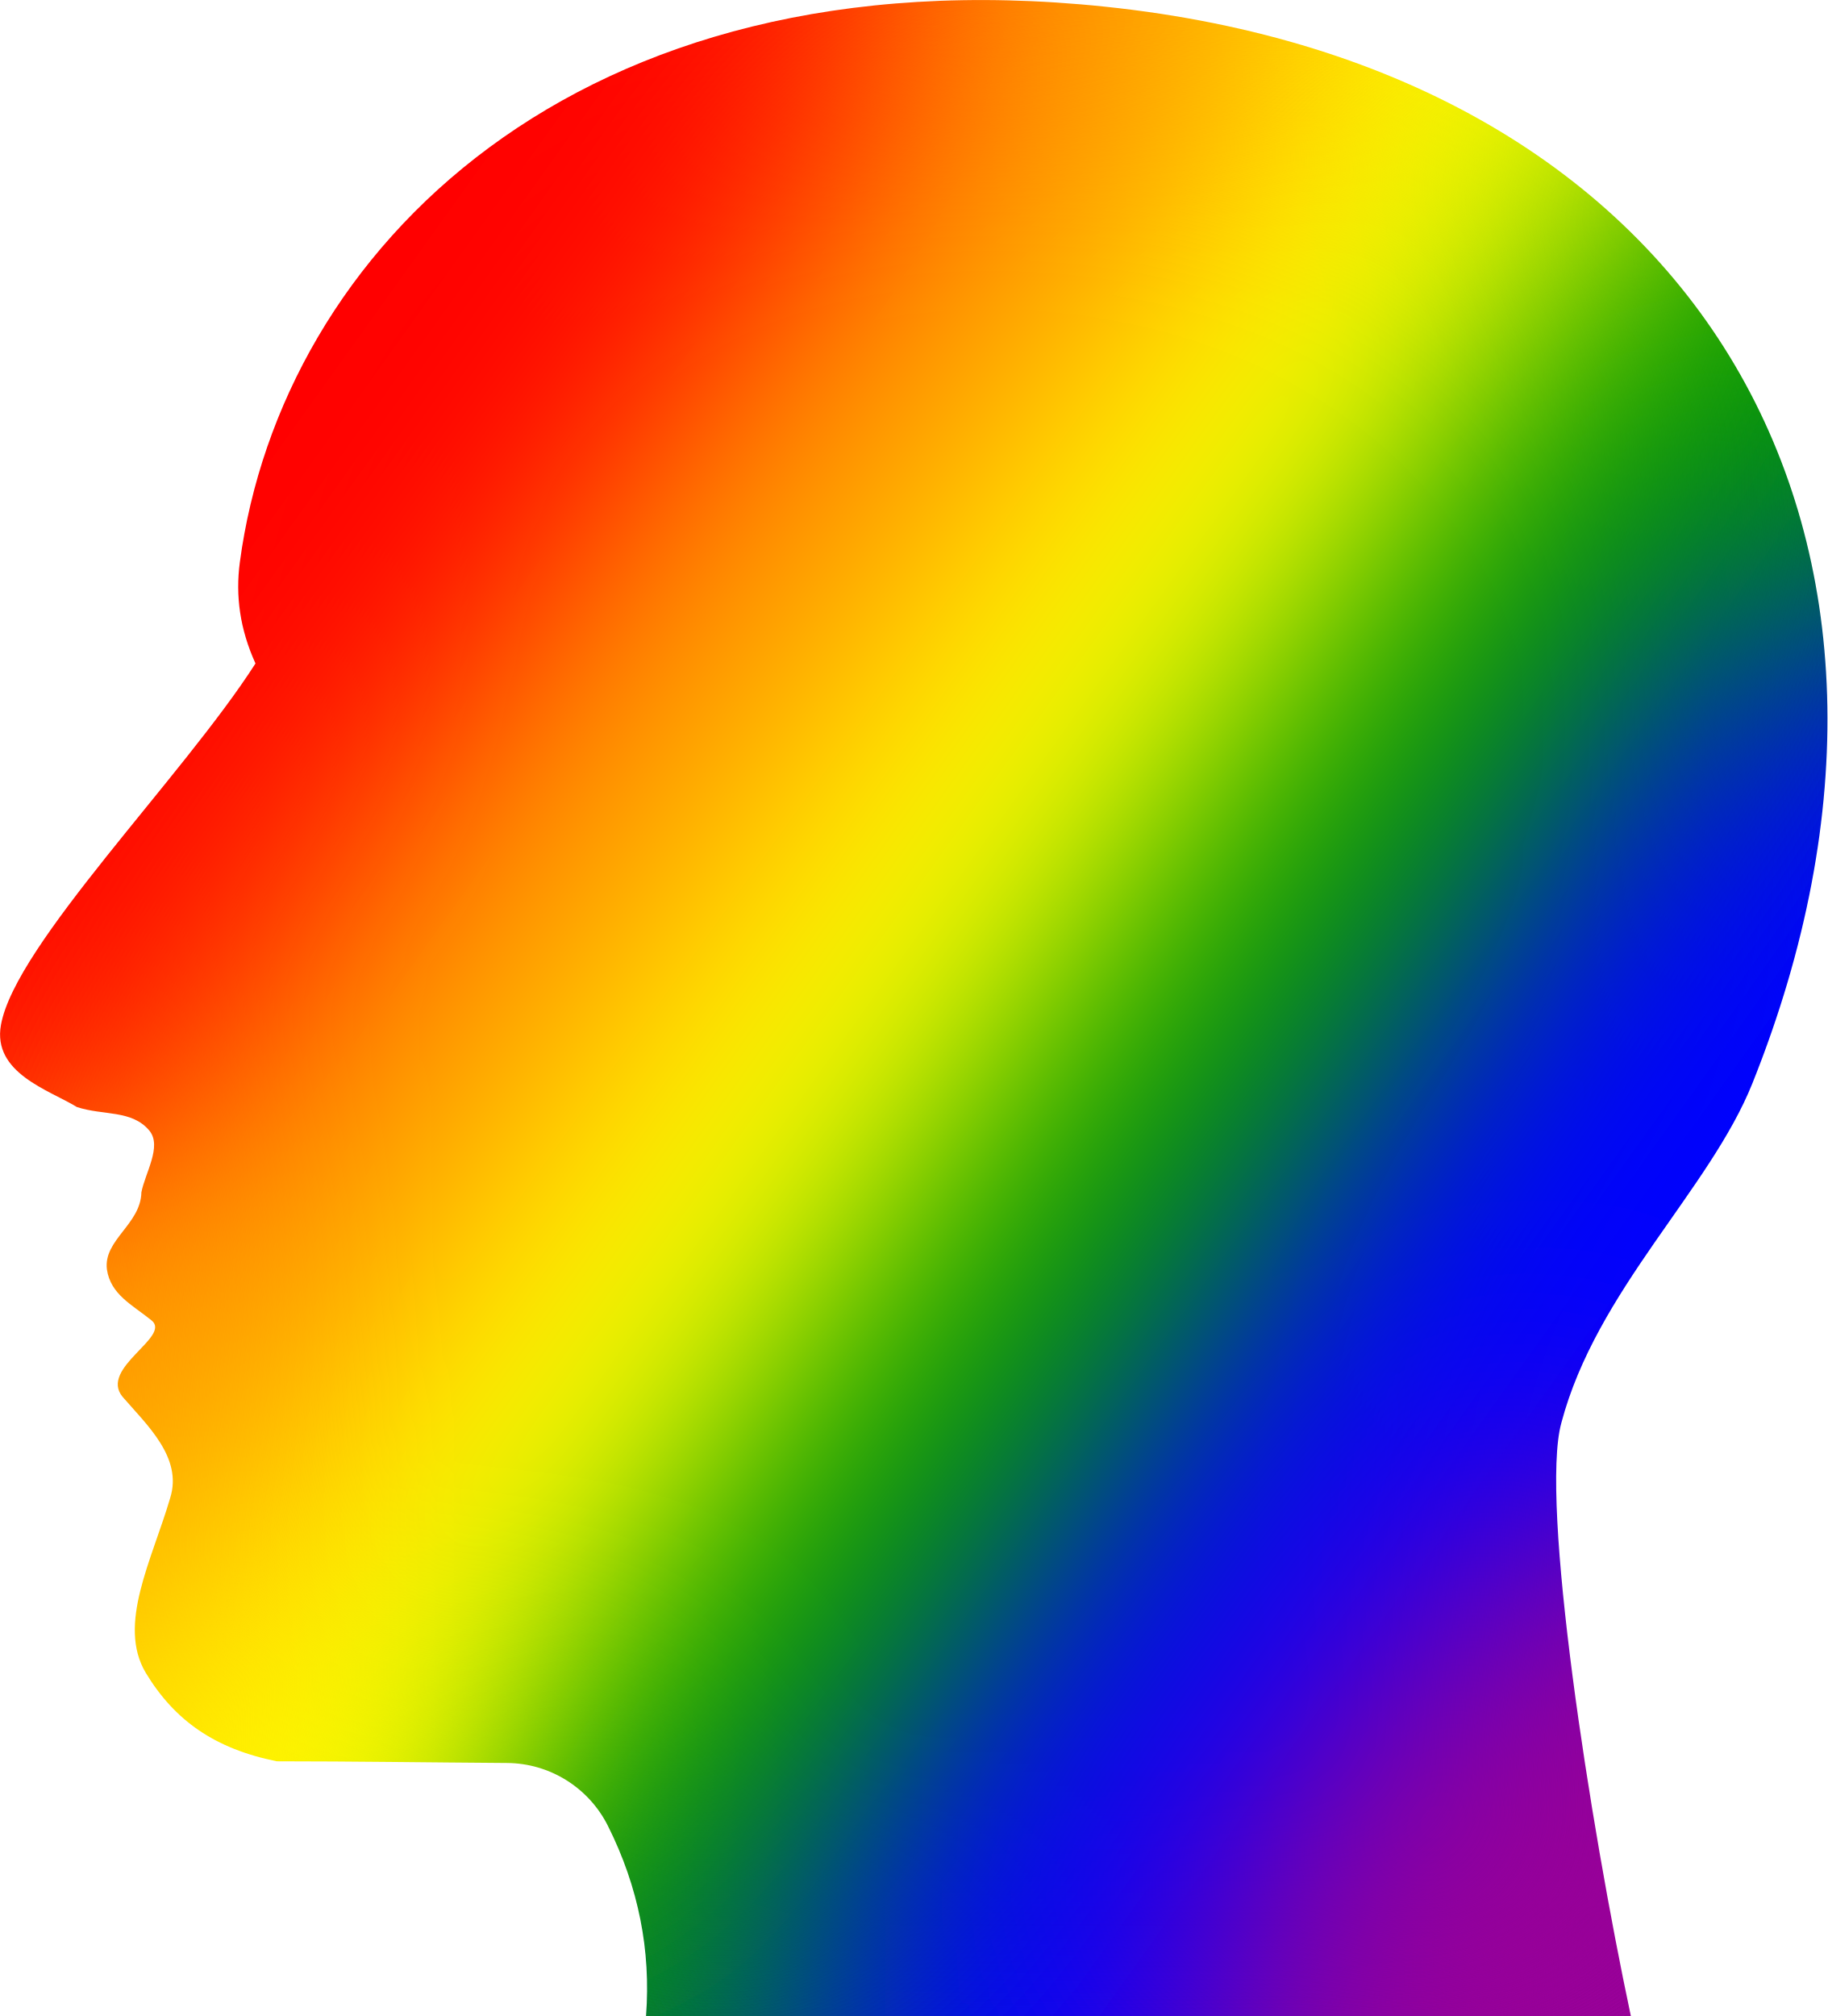
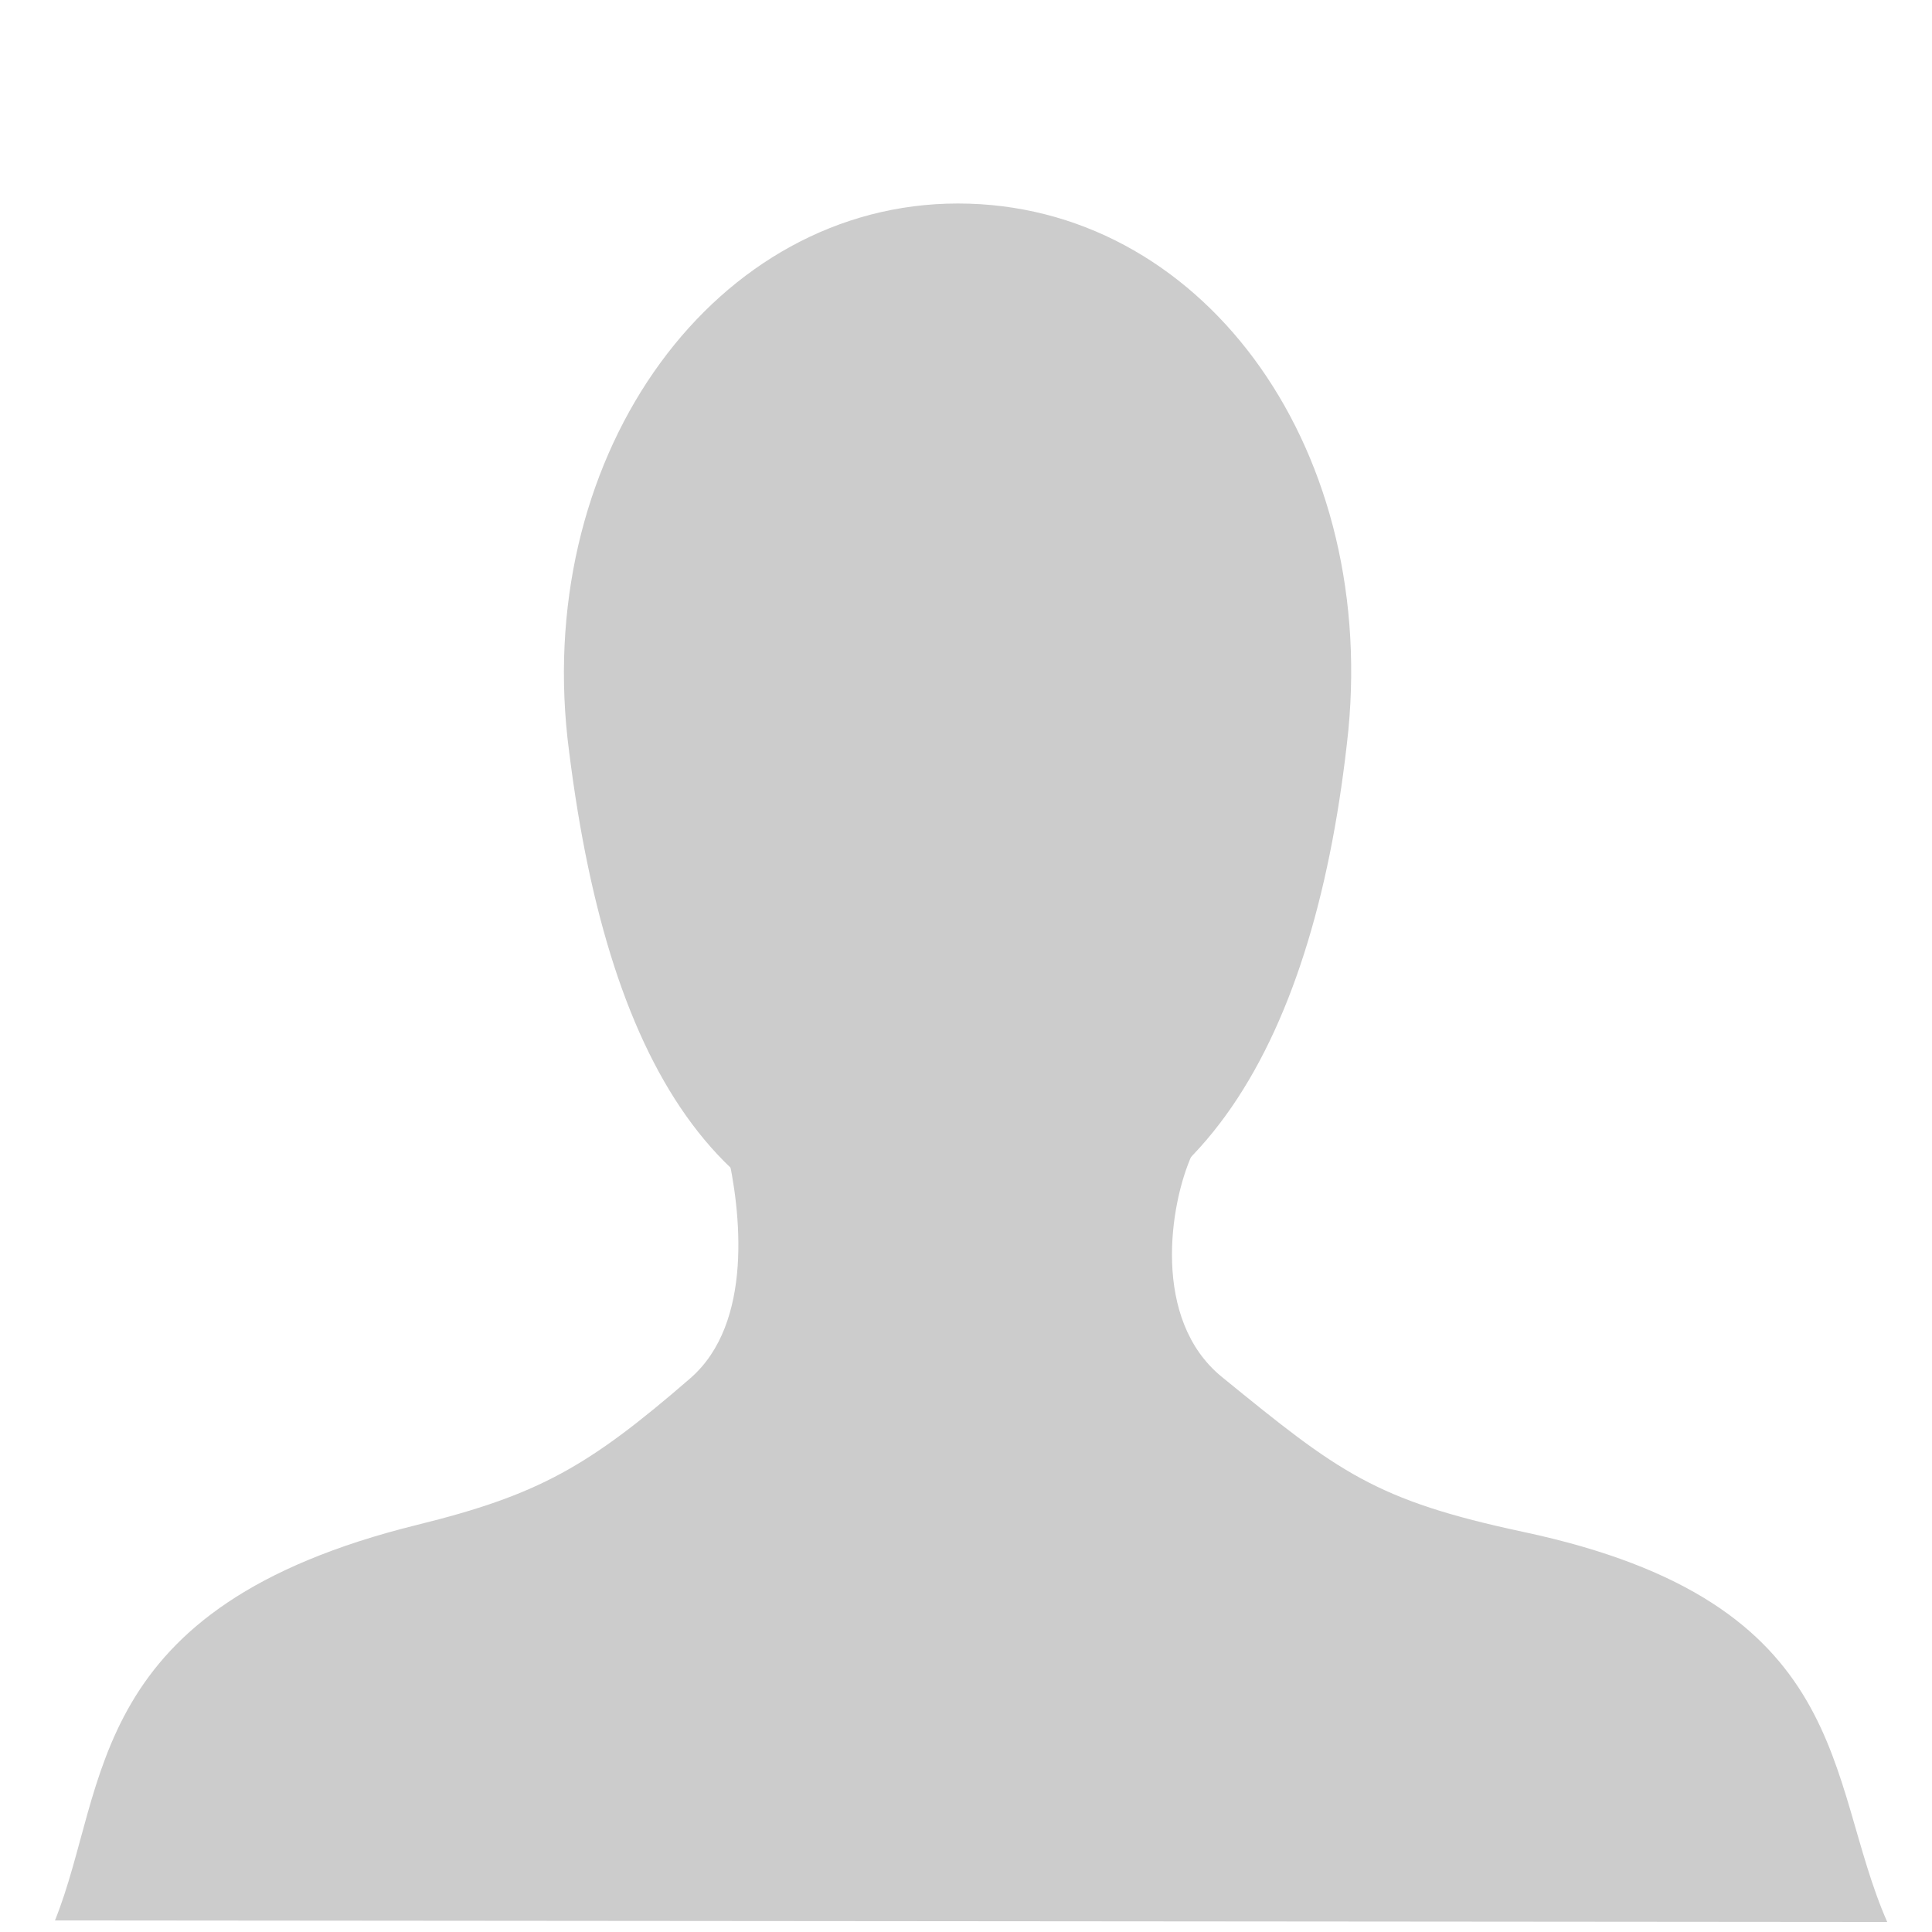
- <svg xmlns="http://www.w3.org/2000/svg" id="svg9096" height="451.56mm" width="409.34mm" version="1.1" viewBox="0 0 1450.428 1600">
-   <defs id="defs9098">
-     <linearGradient id="linearGradient9745" y2="910.53" gradientUnits="userSpaceOnUse" x2="499.39" y1="10.907" x1="-757.83">
-       <stop id="stop10" stop-color="#F00" offset="0" fill="url(#linearGradient4173)" />
-       <stop id="stop12" stop-color="#F00" offset=".167" fill="url(#linearGradient4173)" />
-       <stop id="stop14" stop-color="#FF9800" offset=".167" fill="url(#linearGradient4173)" />
-       <stop id="stop16" stop-color="#FF9800" offset=".333" fill="url(#linearGradient4173)" />
-       <stop id="stop18" stop-color="#FF0" offset=".333" fill="url(#linearGradient4173)" />
-       <stop id="stop20" stop-color="#FF0" offset=".5" fill="url(#linearGradient4173)" />
-       <stop id="stop22" stop-color="#009800" offset=".5" fill="url(#linearGradient4173)" />
-       <stop id="stop24" stop-color="#009800" offset=".667" fill="url(#linearGradient4173)" />
-       <stop id="stop26" stop-color="#00F" offset=".667" fill="url(#linearGradient4173)" />
-       <stop id="stop28" stop-color="#00F" offset=".833" fill="url(#linearGradient4173)" />
-       <stop id="stop30" stop-color="#980098" offset=".833" fill="url(#linearGradient4173)" />
-       <stop id="stop32" stop-color="#980098" offset="1" fill="url(#linearGradient4173)" />
-     </linearGradient>
-     <filter id="filter9939" style="color-interpolation-filters:sRGB" height="1" width="1" y="0" x="0">
-       <feGaussianBlur id="feGaussianBlur9941" stdDeviation="100 100" result="blur" />
-       <feColorMatrix id="feColorMatrix9943" values="1 0 0 0 0 0 1 0 0 0 0 0 1 0 0 0 0 0 50 0 " result="colormatrix" />
-       <feComposite id="feComposite9945" operator="in" in2="SourceGraphic" in="colormatrix" />
-     </filter>
-   </defs>
-   <g id="layer1" transform="translate(1002.4 281.92)">
-     <path id="path19449_1_" d="m-489.64 1318.1h781.67c-32.843-154.35-72.15-408.27-55.23-470.51 27.867-105.55 117.92-185.22 151.76-269.86 172.16-430.18-38.201-804.69-513.98-854.38-420.12-43.882-653.8 194.67-686.64 441.13-3.481 26.388 0 52.776 12.442 80.161-57.715 90.119-190.57 223.06-202.01 286.79-6.968 38.337 38.311 51.78 60.206 65.224 20.899 6.971 43.785 1.99 57.715 18.92 9.951 12.448-3.481 33.359-6.47 48.794-0.498 25.392-30.346 37.84-27.363 61.24 2.989 19.916 19.903 27.883 35.328 40.33 16.421 12.944-41.798 37.839-22.892 60.743 19.404 22.404 47.77 48.295 37.813 80.16-14.429 49.291-42.296 100.57-19.405 138.91 22.892 37.84 54.732 60.244 103.99 70.2 60.671 0 121.65 0.931 182.7 1.328 33.999 0.221 64.926 19.568 80.147 49.97 24.315 48.561 34.145 98.874 30.221 150.85z" filter="url(#filter9939)" fill="url(#linearGradient9745)" />
-   </g>
+ <svg xmlns="http://www.w3.org/2000/svg" version="1.0" width="150" height="150">
+   <path fill="#ccc" d="M 104.687,56.689 C 102.194,80.64 93.105,97.269 74.372,97.269 55.639,97.269 46.989,82.308 44.057,57.29 41.623,34.939 55.639,15.8 74.372,15.8 c 18.733,0 32.452,18.494 30.315,40.889 z" />
+   <path fill="#ccc" d="M 92.567 89.605 C 90.795 93.479 89.399 102.45 94.865 106.904 C 103.938 114.296 106.706 116.472 118.312 118.946 C 144.043 124.431 141.649 138.154 146.524 149.221 L 4.268 149.102 C 8.472 138.652 6.506 124.781 32.401 118.387 C 41.81 116.064 45.665 113.882 53.587 107.016 C 58.527 102.733 57.526 93.993 56.431 89.269 C 52.493 88.83 94.174 88.141 92.567 89.605 z" />
</svg>
